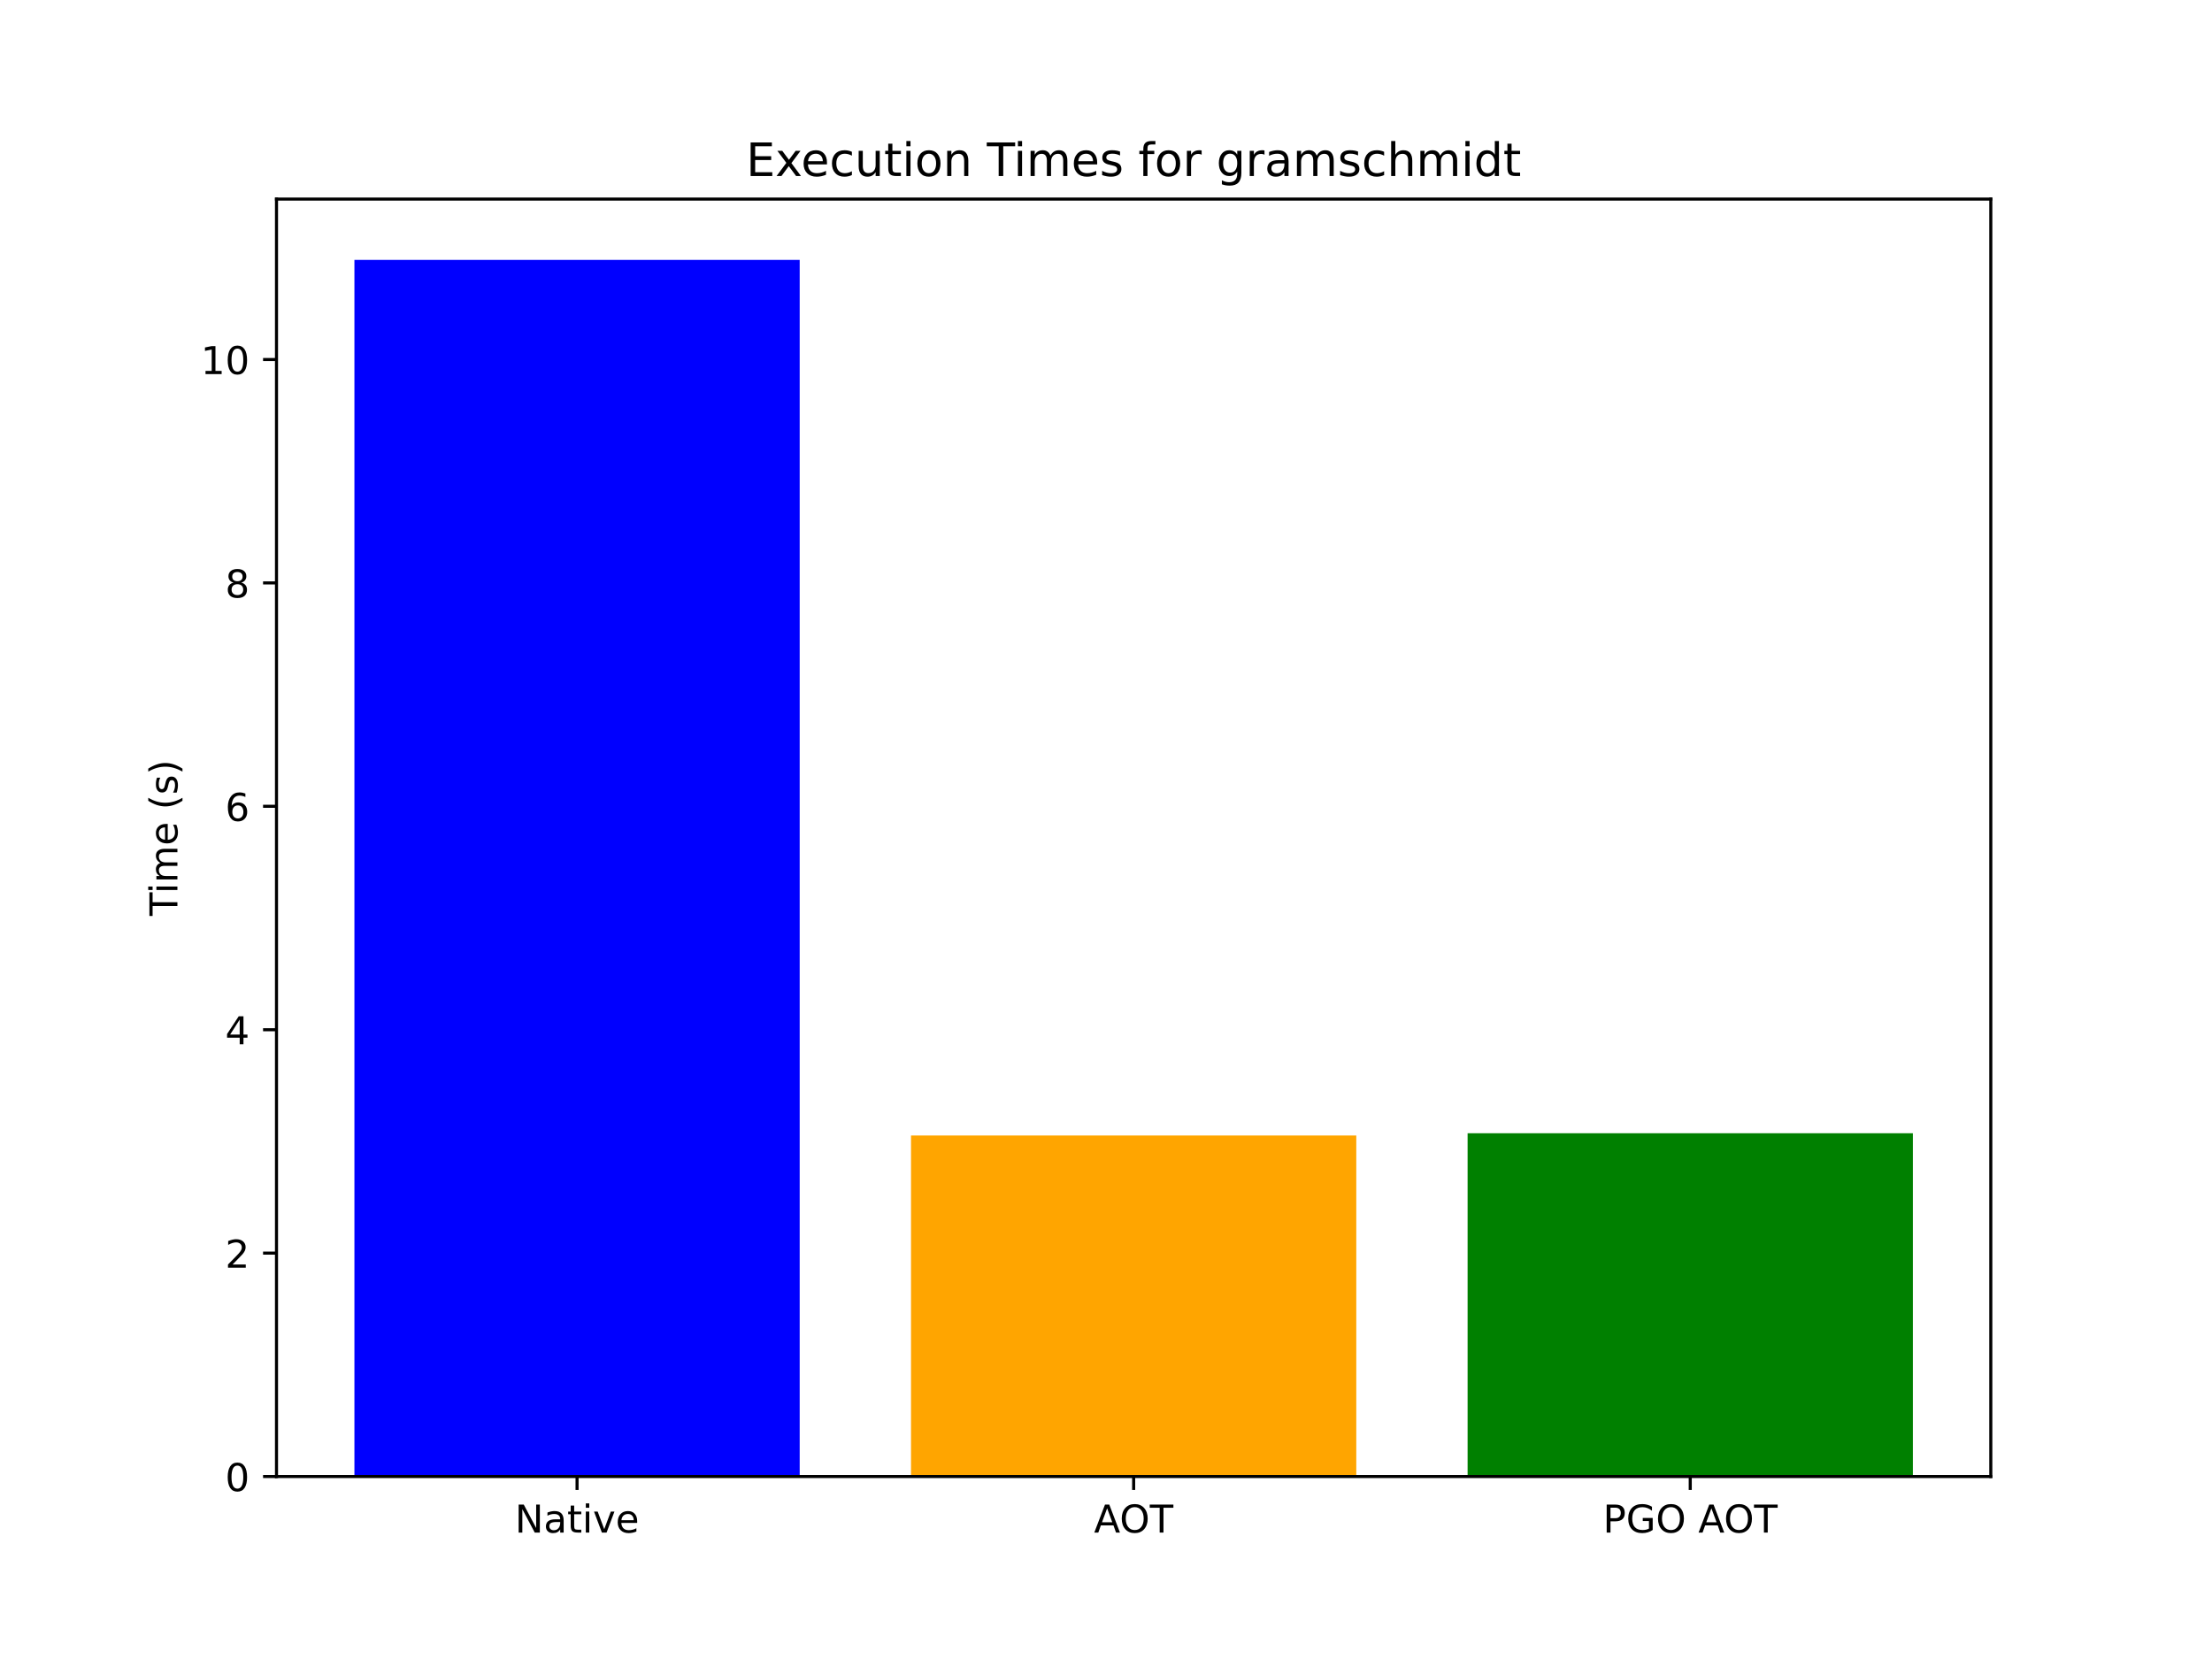
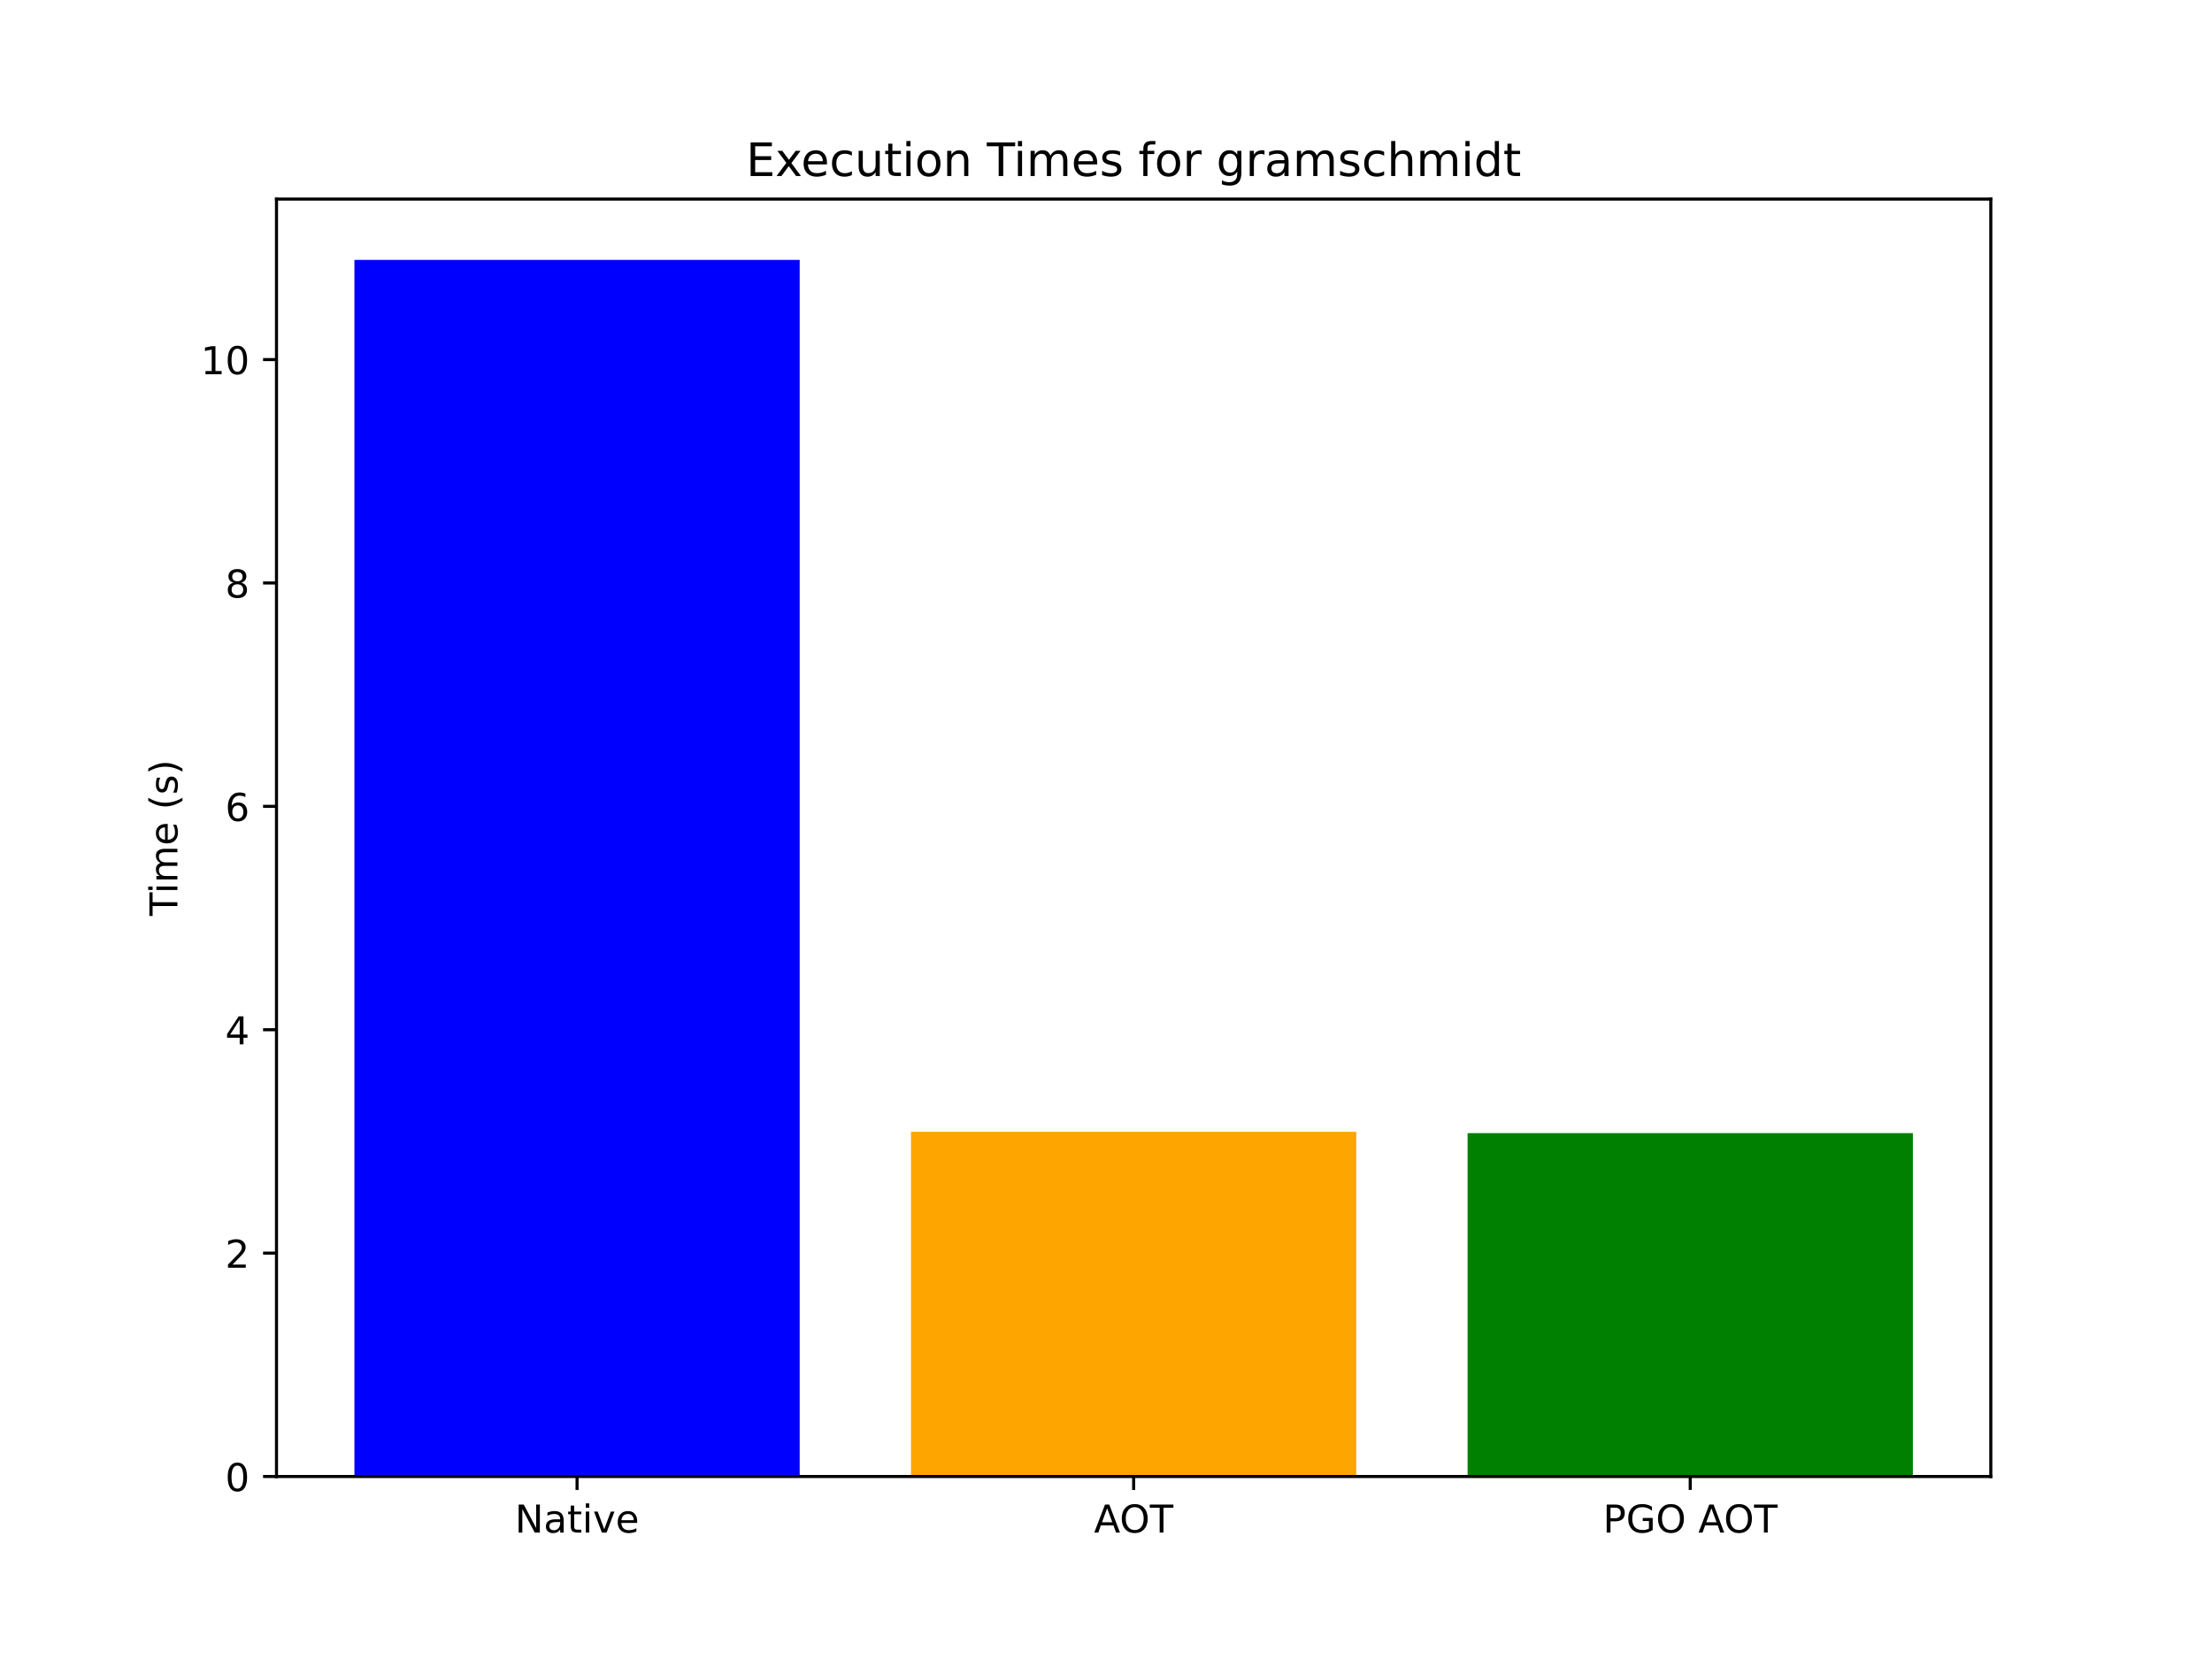
<svg xmlns="http://www.w3.org/2000/svg" xmlns:xlink="http://www.w3.org/1999/xlink" width="576pt" height="432pt" viewBox="0 0 576 432" version="1.1">
  <defs>
    <style type="text/css">*{stroke-linejoin: round; stroke-linecap: butt}</style>
  </defs>
  <g id="figure_1">
    <g id="patch_1">
      <path d="M 0 432  L 576 432  L 576 0  L 0 0  z " style="fill: #ffffff" />
    </g>
    <g id="axes_1">
      <g id="patch_2">
        <path d="M 72 384.48  L 518.4 384.48  L 518.4 51.84  L 72 51.84  z " style="fill: #ffffff" />
      </g>
      <g id="patch_3">
-         <path d="M 92.291 384.48  L 208.239 384.48  L 208.239 67.68  L 92.291 67.68  z " clip-path="url(#pcac7cdd002)" style="fill: #0000ff" />
+         <path d="M 92.291 384.48  L 208.239 384.48  L 208.239 67.68  L 92.291 67.68  z " clip-path="url(#p25c6c2b78f)" style="fill: #0000ff" />
      </g>
      <g id="patch_4">
-         <path d="M 237.226 384.48  L 353.174 384.48  L 353.174 295.68  L 237.226 295.68  z " clip-path="url(#pcac7cdd002)" style="fill: #ffa500" />
+         <path d="M 237.226 384.48  L 353.174 384.48  L 353.174 294.713  L 237.226 294.713  z " clip-path="url(#p25c6c2b78f)" style="fill: #ffa500" />
      </g>
      <g id="patch_5">
-         <path d="M 382.161 384.48  L 498.109 384.48  L 498.109 295.102  L 382.161 295.102  z " clip-path="url(#pcac7cdd002)" style="fill: #008000" />
+         <path d="M 382.161 384.48  L 498.109 384.48  L 498.109 295.061  L 382.161 295.061  z " clip-path="url(#p25c6c2b78f)" style="fill: #008000" />
      </g>
      <g id="matplotlib.axis_1">
        <g id="xtick_1">
          <g id="line2d_1">
            <defs>
-               <path id="mbe7874b772" d="M 0 0  L 0 3.5  " style="stroke: #000000; stroke-width: 0.8" />
+               <path id="m409c77c653" d="M 0 0  L 0 3.5  " style="stroke: #000000; stroke-width: 0.8" />
            </defs>
            <g>
-               <use xlink:href="#mbe7874b772" x="150.265" y="384.48" style="stroke: #000000; stroke-width: 0.8" />
+               <use xlink:href="#m409c77c653" x="150.265" y="384.48" style="stroke: #000000; stroke-width: 0.8" />
            </g>
          </g>
          <g id="text_1">
            <g transform="translate(134.0751 399.0784) scale(0.1 -0.1)">
              <defs>
                <path id="DejaVuSans-4e" d="M 628 4666  L 1478 4666  L 3547 763  L 3547 4666  L 4159 4666  L 4159 0  L 3309 0  L 1241 3903  L 1241 0  L 628 0  L 628 4666  z " transform="scale(0.015625)" />
                <path id="DejaVuSans-61" d="M 2194 1759  Q 1497 1759 1228 1600  Q 959 1441 959 1056  Q 959 750 1161 570  Q 1363 391 1709 391  Q 2188 391 2477 730  Q 2766 1069 2766 1631  L 2766 1759  L 2194 1759  z M 3341 1997  L 3341 0  L 2766 0  L 2766 531  Q 2569 213 2275 61  Q 1981 -91 1556 -91  Q 1019 -91 701 211  Q 384 513 384 1019  Q 384 1609 779 1909  Q 1175 2209 1959 2209  L 2766 2209  L 2766 2266  Q 2766 2663 2505 2880  Q 2244 3097 1772 3097  Q 1472 3097 1187 3025  Q 903 2953 641 2809  L 641 3341  Q 956 3463 1253 3523  Q 1550 3584 1831 3584  Q 2591 3584 2966 3190  Q 3341 2797 3341 1997  z " transform="scale(0.015625)" />
                <path id="DejaVuSans-74" d="M 1172 4494  L 1172 3500  L 2356 3500  L 2356 3053  L 1172 3053  L 1172 1153  Q 1172 725 1289 603  Q 1406 481 1766 481  L 2356 481  L 2356 0  L 1766 0  Q 1100 0 847 248  Q 594 497 594 1153  L 594 3053  L 172 3053  L 172 3500  L 594 3500  L 594 4494  L 1172 4494  z " transform="scale(0.015625)" />
                <path id="DejaVuSans-69" d="M 603 3500  L 1178 3500  L 1178 0  L 603 0  L 603 3500  z M 603 4863  L 1178 4863  L 1178 4134  L 603 4134  L 603 4863  z " transform="scale(0.015625)" />
                <path id="DejaVuSans-76" d="M 191 3500  L 800 3500  L 1894 563  L 2988 3500  L 3597 3500  L 2284 0  L 1503 0  L 191 3500  z " transform="scale(0.015625)" />
                <path id="DejaVuSans-65" d="M 3597 1894  L 3597 1613  L 953 1613  Q 991 1019 1311 708  Q 1631 397 2203 397  Q 2534 397 2845 478  Q 3156 559 3463 722  L 3463 178  Q 3153 47 2828 -22  Q 2503 -91 2169 -91  Q 1331 -91 842 396  Q 353 884 353 1716  Q 353 2575 817 3079  Q 1281 3584 2069 3584  Q 2775 3584 3186 3129  Q 3597 2675 3597 1894  z M 3022 2063  Q 3016 2534 2758 2815  Q 2500 3097 2075 3097  Q 1594 3097 1305 2825  Q 1016 2553 972 2059  L 3022 2063  z " transform="scale(0.015625)" />
              </defs>
              <use xlink:href="#DejaVuSans-4e" />
              <use xlink:href="#DejaVuSans-61" transform="translate(74.80469 0)" />
              <use xlink:href="#DejaVuSans-74" transform="translate(136.084 0)" />
              <use xlink:href="#DejaVuSans-69" transform="translate(175.293 0)" />
              <use xlink:href="#DejaVuSans-76" transform="translate(203.0762 0)" />
              <use xlink:href="#DejaVuSans-65" transform="translate(262.2559 0)" />
            </g>
          </g>
        </g>
        <g id="xtick_2">
          <g id="line2d_2">
            <g>
-               <use xlink:href="#mbe7874b772" x="295.2" y="384.48" style="stroke: #000000; stroke-width: 0.8" />
+               <use xlink:href="#m409c77c653" x="295.2" y="384.48" style="stroke: #000000; stroke-width: 0.8" />
            </g>
          </g>
          <g id="text_2">
            <g transform="translate(284.8773 399.0784) scale(0.1 -0.1)">
              <defs>
                <path id="DejaVuSans-41" d="M 2188 4044  L 1331 1722  L 3047 1722  L 2188 4044  z M 1831 4666  L 2547 4666  L 4325 0  L 3669 0  L 3244 1197  L 1141 1197  L 716 0  L 50 0  L 1831 4666  z " transform="scale(0.015625)" />
                <path id="DejaVuSans-4f" d="M 2522 4238  Q 1834 4238 1429 3725  Q 1025 3213 1025 2328  Q 1025 1447 1429 934  Q 1834 422 2522 422  Q 3209 422 3611 934  Q 4013 1447 4013 2328  Q 4013 3213 3611 3725  Q 3209 4238 2522 4238  z M 2522 4750  Q 3503 4750 4090 4092  Q 4678 3434 4678 2328  Q 4678 1225 4090 567  Q 3503 -91 2522 -91  Q 1538 -91 948 565  Q 359 1222 359 2328  Q 359 3434 948 4092  Q 1538 4750 2522 4750  z " transform="scale(0.015625)" />
                <path id="DejaVuSans-54" d="M -19 4666  L 3928 4666  L 3928 4134  L 2272 4134  L 2272 0  L 1638 0  L 1638 4134  L -19 4134  L -19 4666  z " transform="scale(0.015625)" />
              </defs>
              <use xlink:href="#DejaVuSans-41" />
              <use xlink:href="#DejaVuSans-4f" transform="translate(66.6582 0)" />
              <use xlink:href="#DejaVuSans-54" transform="translate(145.3691 0)" />
            </g>
          </g>
        </g>
        <g id="xtick_3">
          <g id="line2d_3">
            <g>
-               <use xlink:href="#mbe7874b772" x="440.135" y="384.48" style="stroke: #000000; stroke-width: 0.8" />
+               <use xlink:href="#m409c77c653" x="440.135" y="384.48" style="stroke: #000000; stroke-width: 0.8" />
            </g>
          </g>
          <g id="text_3">
            <g transform="translate(417.3983 399.0784) scale(0.1 -0.1)">
              <defs>
                <path id="DejaVuSans-50" d="M 1259 4147  L 1259 2394  L 2053 2394  Q 2494 2394 2734 2622  Q 2975 2850 2975 3272  Q 2975 3691 2734 3919  Q 2494 4147 2053 4147  L 1259 4147  z M 628 4666  L 2053 4666  Q 2838 4666 3239 4311  Q 3641 3956 3641 3272  Q 3641 2581 3239 2228  Q 2838 1875 2053 1875  L 1259 1875  L 1259 0  L 628 0  L 628 4666  z " transform="scale(0.015625)" />
                <path id="DejaVuSans-47" d="M 3809 666  L 3809 1919  L 2778 1919  L 2778 2438  L 4434 2438  L 4434 434  Q 4069 175 3628 42  Q 3188 -91 2688 -91  Q 1594 -91 976 548  Q 359 1188 359 2328  Q 359 3472 976 4111  Q 1594 4750 2688 4750  Q 3144 4750 3555 4637  Q 3966 4525 4313 4306  L 4313 3634  Q 3963 3931 3569 4081  Q 3175 4231 2741 4231  Q 1884 4231 1454 3753  Q 1025 3275 1025 2328  Q 1025 1384 1454 906  Q 1884 428 2741 428  Q 3075 428 3337 486  Q 3600 544 3809 666  z " transform="scale(0.015625)" />
                <path id="DejaVuSans-20" transform="scale(0.015625)" />
              </defs>
              <use xlink:href="#DejaVuSans-50" />
              <use xlink:href="#DejaVuSans-47" transform="translate(60.30273 0)" />
              <use xlink:href="#DejaVuSans-4f" transform="translate(137.793 0)" />
              <use xlink:href="#DejaVuSans-20" transform="translate(216.5039 0)" />
              <use xlink:href="#DejaVuSans-41" transform="translate(248.291 0)" />
              <use xlink:href="#DejaVuSans-4f" transform="translate(314.9492 0)" />
              <use xlink:href="#DejaVuSans-54" transform="translate(393.6602 0)" />
            </g>
          </g>
        </g>
      </g>
      <g id="matplotlib.axis_2">
        <g id="ytick_1">
          <g id="line2d_4">
            <defs>
-               <path id="me0fe5c1f51" d="M 0 0  L -3.5 0  " style="stroke: #000000; stroke-width: 0.8" />
+               <path id="mee2fce02a3" d="M 0 0  L -3.5 0  " style="stroke: #000000; stroke-width: 0.8" />
            </defs>
            <g>
-               <use xlink:href="#me0fe5c1f51" x="72" y="384.48" style="stroke: #000000; stroke-width: 0.8" />
+               <use xlink:href="#mee2fce02a3" x="72" y="384.48" style="stroke: #000000; stroke-width: 0.8" />
            </g>
          </g>
          <g id="text_4">
            <g transform="translate(58.6375 388.2792) scale(0.1 -0.1)">
              <defs>
                <path id="DejaVuSans-30" d="M 2034 4250  Q 1547 4250 1301 3770  Q 1056 3291 1056 2328  Q 1056 1369 1301 889  Q 1547 409 2034 409  Q 2525 409 2770 889  Q 3016 1369 3016 2328  Q 3016 3291 2770 3770  Q 2525 4250 2034 4250  z M 2034 4750  Q 2819 4750 3233 4129  Q 3647 3509 3647 2328  Q 3647 1150 3233 529  Q 2819 -91 2034 -91  Q 1250 -91 836 529  Q 422 1150 422 2328  Q 422 3509 836 4129  Q 1250 4750 2034 4750  z " transform="scale(0.015625)" />
              </defs>
              <use xlink:href="#DejaVuSans-30" />
            </g>
          </g>
        </g>
        <g id="ytick_2">
          <g id="line2d_5">
            <g>
-               <use xlink:href="#me0fe5c1f51" x="72" y="326.308" style="stroke: #000000; stroke-width: 0.8" />
+               <use xlink:href="#mee2fce02a3" x="72" y="326.312" style="stroke: #000000; stroke-width: 0.8" />
            </g>
          </g>
          <g id="text_5">
-             <g transform="translate(58.6375 330.1069) scale(0.1 -0.1)">
+             <g transform="translate(58.6375 330.111) scale(0.1 -0.1)">
              <defs>
                <path id="DejaVuSans-32" d="M 1228 531  L 3431 531  L 3431 0  L 469 0  L 469 531  Q 828 903 1448 1529  Q 2069 2156 2228 2338  Q 2531 2678 2651 2914  Q 2772 3150 2772 3378  Q 2772 3750 2511 3984  Q 2250 4219 1831 4219  Q 1534 4219 1204 4116  Q 875 4013 500 3803  L 500 4441  Q 881 4594 1212 4672  Q 1544 4750 1819 4750  Q 2544 4750 2975 4387  Q 3406 4025 3406 3419  Q 3406 3131 3298 2873  Q 3191 2616 2906 2266  Q 2828 2175 2409 1742  Q 1991 1309 1228 531  z " transform="scale(0.015625)" />
              </defs>
              <use xlink:href="#DejaVuSans-32" />
            </g>
          </g>
        </g>
        <g id="ytick_3">
          <g id="line2d_6">
            <g>
-               <use xlink:href="#me0fe5c1f51" x="72" y="268.135" style="stroke: #000000; stroke-width: 0.8" />
+               <use xlink:href="#mee2fce02a3" x="72" y="268.143" style="stroke: #000000; stroke-width: 0.8" />
            </g>
          </g>
          <g id="text_6">
-             <g transform="translate(58.6375 271.9346) scale(0.1 -0.1)">
+             <g transform="translate(58.6375 271.9427) scale(0.1 -0.1)">
              <defs>
                <path id="DejaVuSans-34" d="M 2419 4116  L 825 1625  L 2419 1625  L 2419 4116  z M 2253 4666  L 3047 4666  L 3047 1625  L 3713 1625  L 3713 1100  L 3047 1100  L 3047 0  L 2419 0  L 2419 1100  L 313 1100  L 313 1709  L 2253 4666  z " transform="scale(0.015625)" />
              </defs>
              <use xlink:href="#DejaVuSans-34" />
            </g>
          </g>
        </g>
        <g id="ytick_4">
          <g id="line2d_7">
            <g>
-               <use xlink:href="#me0fe5c1f51" x="72" y="209.963" style="stroke: #000000; stroke-width: 0.8" />
+               <use xlink:href="#mee2fce02a3" x="72" y="209.975" style="stroke: #000000; stroke-width: 0.8" />
            </g>
          </g>
          <g id="text_7">
-             <g transform="translate(58.6375 213.7623) scale(0.1 -0.1)">
+             <g transform="translate(58.6375 213.7744) scale(0.1 -0.1)">
              <defs>
                <path id="DejaVuSans-36" d="M 2113 2584  Q 1688 2584 1439 2293  Q 1191 2003 1191 1497  Q 1191 994 1439 701  Q 1688 409 2113 409  Q 2538 409 2786 701  Q 3034 994 3034 1497  Q 3034 2003 2786 2293  Q 2538 2584 2113 2584  z M 3366 4563  L 3366 3988  Q 3128 4100 2886 4159  Q 2644 4219 2406 4219  Q 1781 4219 1451 3797  Q 1122 3375 1075 2522  Q 1259 2794 1537 2939  Q 1816 3084 2150 3084  Q 2853 3084 3261 2657  Q 3669 2231 3669 1497  Q 3669 778 3244 343  Q 2819 -91 2113 -91  Q 1303 -91 875 529  Q 447 1150 447 2328  Q 447 3434 972 4092  Q 1497 4750 2381 4750  Q 2619 4750 2861 4703  Q 3103 4656 3366 4563  z " transform="scale(0.015625)" />
              </defs>
              <use xlink:href="#DejaVuSans-36" />
            </g>
          </g>
        </g>
        <g id="ytick_5">
          <g id="line2d_8">
            <g>
-               <use xlink:href="#me0fe5c1f51" x="72" y="151.791" style="stroke: #000000; stroke-width: 0.8" />
+               <use xlink:href="#mee2fce02a3" x="72" y="151.807" style="stroke: #000000; stroke-width: 0.8" />
            </g>
          </g>
          <g id="text_8">
-             <g transform="translate(58.6375 155.59) scale(0.1 -0.1)">
+             <g transform="translate(58.6375 155.6062) scale(0.1 -0.1)">
              <defs>
                <path id="DejaVuSans-38" d="M 2034 2216  Q 1584 2216 1326 1975  Q 1069 1734 1069 1313  Q 1069 891 1326 650  Q 1584 409 2034 409  Q 2484 409 2743 651  Q 3003 894 3003 1313  Q 3003 1734 2745 1975  Q 2488 2216 2034 2216  z M 1403 2484  Q 997 2584 770 2862  Q 544 3141 544 3541  Q 544 4100 942 4425  Q 1341 4750 2034 4750  Q 2731 4750 3128 4425  Q 3525 4100 3525 3541  Q 3525 3141 3298 2862  Q 3072 2584 2669 2484  Q 3125 2378 3379 2068  Q 3634 1759 3634 1313  Q 3634 634 3220 271  Q 2806 -91 2034 -91  Q 1263 -91 848 271  Q 434 634 434 1313  Q 434 1759 690 2068  Q 947 2378 1403 2484  z M 1172 3481  Q 1172 3119 1398 2916  Q 1625 2713 2034 2713  Q 2441 2713 2670 2916  Q 2900 3119 2900 3481  Q 2900 3844 2670 4047  Q 2441 4250 2034 4250  Q 1625 4250 1398 4047  Q 1172 3844 1172 3481  z " transform="scale(0.015625)" />
              </defs>
              <use xlink:href="#DejaVuSans-38" />
            </g>
          </g>
        </g>
        <g id="ytick_6">
          <g id="line2d_9">
            <g>
-               <use xlink:href="#me0fe5c1f51" x="72" y="93.618" style="stroke: #000000; stroke-width: 0.8" />
+               <use xlink:href="#mee2fce02a3" x="72" y="93.639" style="stroke: #000000; stroke-width: 0.8" />
            </g>
          </g>
          <g id="text_9">
-             <g transform="translate(52.275 97.41769) scale(0.1 -0.1)">
+             <g transform="translate(52.275 97.43792) scale(0.1 -0.1)">
              <defs>
                <path id="DejaVuSans-31" d="M 794 531  L 1825 531  L 1825 4091  L 703 3866  L 703 4441  L 1819 4666  L 2450 4666  L 2450 531  L 3481 531  L 3481 0  L 794 0  L 794 531  z " transform="scale(0.015625)" />
              </defs>
              <use xlink:href="#DejaVuSans-31" />
              <use xlink:href="#DejaVuSans-30" transform="translate(63.62305 0)" />
            </g>
          </g>
        </g>
        <g id="text_10">
          <g transform="translate(46.19531 238.4889) rotate(-90) scale(0.1 -0.1)">
            <defs>
              <path id="DejaVuSans-6d" d="M 3328 2828  Q 3544 3216 3844 3400  Q 4144 3584 4550 3584  Q 5097 3584 5394 3201  Q 5691 2819 5691 2113  L 5691 0  L 5113 0  L 5113 2094  Q 5113 2597 4934 2840  Q 4756 3084 4391 3084  Q 3944 3084 3684 2787  Q 3425 2491 3425 1978  L 3425 0  L 2847 0  L 2847 2094  Q 2847 2600 2669 2842  Q 2491 3084 2119 3084  Q 1678 3084 1418 2786  Q 1159 2488 1159 1978  L 1159 0  L 581 0  L 581 3500  L 1159 3500  L 1159 2956  Q 1356 3278 1631 3431  Q 1906 3584 2284 3584  Q 2666 3584 2933 3390  Q 3200 3197 3328 2828  z " transform="scale(0.015625)" />
              <path id="DejaVuSans-28" d="M 1984 4856  Q 1566 4138 1362 3434  Q 1159 2731 1159 2009  Q 1159 1288 1364 580  Q 1569 -128 1984 -844  L 1484 -844  Q 1016 -109 783 600  Q 550 1309 550 2009  Q 550 2706 781 3412  Q 1013 4119 1484 4856  L 1984 4856  z " transform="scale(0.015625)" />
              <path id="DejaVuSans-73" d="M 2834 3397  L 2834 2853  Q 2591 2978 2328 3040  Q 2066 3103 1784 3103  Q 1356 3103 1142 2972  Q 928 2841 928 2578  Q 928 2378 1081 2264  Q 1234 2150 1697 2047  L 1894 2003  Q 2506 1872 2764 1633  Q 3022 1394 3022 966  Q 3022 478 2636 193  Q 2250 -91 1575 -91  Q 1294 -91 989 -36  Q 684 19 347 128  L 347 722  Q 666 556 975 473  Q 1284 391 1588 391  Q 1994 391 2212 530  Q 2431 669 2431 922  Q 2431 1156 2273 1281  Q 2116 1406 1581 1522  L 1381 1569  Q 847 1681 609 1914  Q 372 2147 372 2553  Q 372 3047 722 3315  Q 1072 3584 1716 3584  Q 2034 3584 2315 3537  Q 2597 3491 2834 3397  z " transform="scale(0.015625)" />
              <path id="DejaVuSans-29" d="M 513 4856  L 1013 4856  Q 1481 4119 1714 3412  Q 1947 2706 1947 2009  Q 1947 1309 1714 600  Q 1481 -109 1013 -844  L 513 -844  Q 928 -128 1133 580  Q 1338 1288 1338 2009  Q 1338 2731 1133 3434  Q 928 4138 513 4856  z " transform="scale(0.015625)" />
            </defs>
            <use xlink:href="#DejaVuSans-54" />
            <use xlink:href="#DejaVuSans-69" transform="translate(57.95898 0)" />
            <use xlink:href="#DejaVuSans-6d" transform="translate(85.74219 0)" />
            <use xlink:href="#DejaVuSans-65" transform="translate(183.1543 0)" />
            <use xlink:href="#DejaVuSans-20" transform="translate(244.6777 0)" />
            <use xlink:href="#DejaVuSans-28" transform="translate(276.4648 0)" />
            <use xlink:href="#DejaVuSans-73" transform="translate(315.4785 0)" />
            <use xlink:href="#DejaVuSans-29" transform="translate(367.5781 0)" />
          </g>
        </g>
      </g>
      <g id="patch_6">
        <path d="M 72 384.48  L 72 51.84  " style="fill: none; stroke: #000000; stroke-width: 0.8; stroke-linejoin: miter; stroke-linecap: square" />
      </g>
      <g id="patch_7">
        <path d="M 518.4 384.48  L 518.4 51.84  " style="fill: none; stroke: #000000; stroke-width: 0.8; stroke-linejoin: miter; stroke-linecap: square" />
      </g>
      <g id="patch_8">
        <path d="M 72 384.48  L 518.4 384.48  " style="fill: none; stroke: #000000; stroke-width: 0.8; stroke-linejoin: miter; stroke-linecap: square" />
      </g>
      <g id="patch_9">
        <path d="M 72 51.84  L 518.4 51.84  " style="fill: none; stroke: #000000; stroke-width: 0.8; stroke-linejoin: miter; stroke-linecap: square" />
      </g>
      <g id="text_11">
        <g transform="translate(194.2856 45.84) scale(0.12 -0.12)">
          <defs>
            <path id="DejaVuSans-45" d="M 628 4666  L 3578 4666  L 3578 4134  L 1259 4134  L 1259 2753  L 3481 2753  L 3481 2222  L 1259 2222  L 1259 531  L 3634 531  L 3634 0  L 628 0  L 628 4666  z " transform="scale(0.015625)" />
            <path id="DejaVuSans-78" d="M 3513 3500  L 2247 1797  L 3578 0  L 2900 0  L 1881 1375  L 863 0  L 184 0  L 1544 1831  L 300 3500  L 978 3500  L 1906 2253  L 2834 3500  L 3513 3500  z " transform="scale(0.015625)" />
            <path id="DejaVuSans-63" d="M 3122 3366  L 3122 2828  Q 2878 2963 2633 3030  Q 2388 3097 2138 3097  Q 1578 3097 1268 2742  Q 959 2388 959 1747  Q 959 1106 1268 751  Q 1578 397 2138 397  Q 2388 397 2633 464  Q 2878 531 3122 666  L 3122 134  Q 2881 22 2623 -34  Q 2366 -91 2075 -91  Q 1284 -91 818 406  Q 353 903 353 1747  Q 353 2603 823 3093  Q 1294 3584 2113 3584  Q 2378 3584 2631 3529  Q 2884 3475 3122 3366  z " transform="scale(0.015625)" />
            <path id="DejaVuSans-75" d="M 544 1381  L 544 3500  L 1119 3500  L 1119 1403  Q 1119 906 1312 657  Q 1506 409 1894 409  Q 2359 409 2629 706  Q 2900 1003 2900 1516  L 2900 3500  L 3475 3500  L 3475 0  L 2900 0  L 2900 538  Q 2691 219 2414 64  Q 2138 -91 1772 -91  Q 1169 -91 856 284  Q 544 659 544 1381  z M 1991 3584  L 1991 3584  z " transform="scale(0.015625)" />
            <path id="DejaVuSans-6f" d="M 1959 3097  Q 1497 3097 1228 2736  Q 959 2375 959 1747  Q 959 1119 1226 758  Q 1494 397 1959 397  Q 2419 397 2687 759  Q 2956 1122 2956 1747  Q 2956 2369 2687 2733  Q 2419 3097 1959 3097  z M 1959 3584  Q 2709 3584 3137 3096  Q 3566 2609 3566 1747  Q 3566 888 3137 398  Q 2709 -91 1959 -91  Q 1206 -91 779 398  Q 353 888 353 1747  Q 353 2609 779 3096  Q 1206 3584 1959 3584  z " transform="scale(0.015625)" />
            <path id="DejaVuSans-6e" d="M 3513 2113  L 3513 0  L 2938 0  L 2938 2094  Q 2938 2591 2744 2837  Q 2550 3084 2163 3084  Q 1697 3084 1428 2787  Q 1159 2491 1159 1978  L 1159 0  L 581 0  L 581 3500  L 1159 3500  L 1159 2956  Q 1366 3272 1645 3428  Q 1925 3584 2291 3584  Q 2894 3584 3203 3211  Q 3513 2838 3513 2113  z " transform="scale(0.015625)" />
            <path id="DejaVuSans-66" d="M 2375 4863  L 2375 4384  L 1825 4384  Q 1516 4384 1395 4259  Q 1275 4134 1275 3809  L 1275 3500  L 2222 3500  L 2222 3053  L 1275 3053  L 1275 0  L 697 0  L 697 3053  L 147 3053  L 147 3500  L 697 3500  L 697 3744  Q 697 4328 969 4595  Q 1241 4863 1831 4863  L 2375 4863  z " transform="scale(0.015625)" />
            <path id="DejaVuSans-72" d="M 2631 2963  Q 2534 3019 2420 3045  Q 2306 3072 2169 3072  Q 1681 3072 1420 2755  Q 1159 2438 1159 1844  L 1159 0  L 581 0  L 581 3500  L 1159 3500  L 1159 2956  Q 1341 3275 1631 3429  Q 1922 3584 2338 3584  Q 2397 3584 2469 3576  Q 2541 3569 2628 3553  L 2631 2963  z " transform="scale(0.015625)" />
            <path id="DejaVuSans-67" d="M 2906 1791  Q 2906 2416 2648 2759  Q 2391 3103 1925 3103  Q 1463 3103 1205 2759  Q 947 2416 947 1791  Q 947 1169 1205 825  Q 1463 481 1925 481  Q 2391 481 2648 825  Q 2906 1169 2906 1791  z M 3481 434  Q 3481 -459 3084 -895  Q 2688 -1331 1869 -1331  Q 1566 -1331 1297 -1286  Q 1028 -1241 775 -1147  L 775 -588  Q 1028 -725 1275 -790  Q 1522 -856 1778 -856  Q 2344 -856 2625 -561  Q 2906 -266 2906 331  L 2906 616  Q 2728 306 2450 153  Q 2172 0 1784 0  Q 1141 0 747 490  Q 353 981 353 1791  Q 353 2603 747 3093  Q 1141 3584 1784 3584  Q 2172 3584 2450 3431  Q 2728 3278 2906 2969  L 2906 3500  L 3481 3500  L 3481 434  z " transform="scale(0.015625)" />
            <path id="DejaVuSans-68" d="M 3513 2113  L 3513 0  L 2938 0  L 2938 2094  Q 2938 2591 2744 2837  Q 2550 3084 2163 3084  Q 1697 3084 1428 2787  Q 1159 2491 1159 1978  L 1159 0  L 581 0  L 581 4863  L 1159 4863  L 1159 2956  Q 1366 3272 1645 3428  Q 1925 3584 2291 3584  Q 2894 3584 3203 3211  Q 3513 2838 3513 2113  z " transform="scale(0.015625)" />
            <path id="DejaVuSans-64" d="M 2906 2969  L 2906 4863  L 3481 4863  L 3481 0  L 2906 0  L 2906 525  Q 2725 213 2448 61  Q 2172 -91 1784 -91  Q 1150 -91 751 415  Q 353 922 353 1747  Q 353 2572 751 3078  Q 1150 3584 1784 3584  Q 2172 3584 2448 3432  Q 2725 3281 2906 2969  z M 947 1747  Q 947 1113 1208 752  Q 1469 391 1925 391  Q 2381 391 2643 752  Q 2906 1113 2906 1747  Q 2906 2381 2643 2742  Q 2381 3103 1925 3103  Q 1469 3103 1208 2742  Q 947 2381 947 1747  z " transform="scale(0.015625)" />
          </defs>
          <use xlink:href="#DejaVuSans-45" />
          <use xlink:href="#DejaVuSans-78" transform="translate(63.18359 0)" />
          <use xlink:href="#DejaVuSans-65" transform="translate(119.2383 0)" />
          <use xlink:href="#DejaVuSans-63" transform="translate(180.7617 0)" />
          <use xlink:href="#DejaVuSans-75" transform="translate(235.7422 0)" />
          <use xlink:href="#DejaVuSans-74" transform="translate(299.1211 0)" />
          <use xlink:href="#DejaVuSans-69" transform="translate(338.3301 0)" />
          <use xlink:href="#DejaVuSans-6f" transform="translate(366.1133 0)" />
          <use xlink:href="#DejaVuSans-6e" transform="translate(427.2949 0)" />
          <use xlink:href="#DejaVuSans-20" transform="translate(490.6738 0)" />
          <use xlink:href="#DejaVuSans-54" transform="translate(522.4609 0)" />
          <use xlink:href="#DejaVuSans-69" transform="translate(580.4199 0)" />
          <use xlink:href="#DejaVuSans-6d" transform="translate(608.2031 0)" />
          <use xlink:href="#DejaVuSans-65" transform="translate(705.6152 0)" />
          <use xlink:href="#DejaVuSans-73" transform="translate(767.1387 0)" />
          <use xlink:href="#DejaVuSans-20" transform="translate(819.2383 0)" />
          <use xlink:href="#DejaVuSans-66" transform="translate(851.0254 0)" />
          <use xlink:href="#DejaVuSans-6f" transform="translate(886.2305 0)" />
          <use xlink:href="#DejaVuSans-72" transform="translate(947.4121 0)" />
          <use xlink:href="#DejaVuSans-20" transform="translate(988.5254 0)" />
          <use xlink:href="#DejaVuSans-67" transform="translate(1020.312 0)" />
          <use xlink:href="#DejaVuSans-72" transform="translate(1083.789 0)" />
          <use xlink:href="#DejaVuSans-61" transform="translate(1124.902 0)" />
          <use xlink:href="#DejaVuSans-6d" transform="translate(1186.182 0)" />
          <use xlink:href="#DejaVuSans-73" transform="translate(1283.594 0)" />
          <use xlink:href="#DejaVuSans-63" transform="translate(1335.693 0)" />
          <use xlink:href="#DejaVuSans-68" transform="translate(1390.674 0)" />
          <use xlink:href="#DejaVuSans-6d" transform="translate(1454.053 0)" />
          <use xlink:href="#DejaVuSans-69" transform="translate(1551.465 0)" />
          <use xlink:href="#DejaVuSans-64" transform="translate(1579.248 0)" />
          <use xlink:href="#DejaVuSans-74" transform="translate(1642.725 0)" />
        </g>
      </g>
    </g>
  </g>
  <defs>
-     <clipPath id="pcac7cdd002">
+     <clipPath id="p25c6c2b78f">
      <rect x="72" y="51.84" width="446.4" height="332.64" />
    </clipPath>
  </defs>
</svg>
